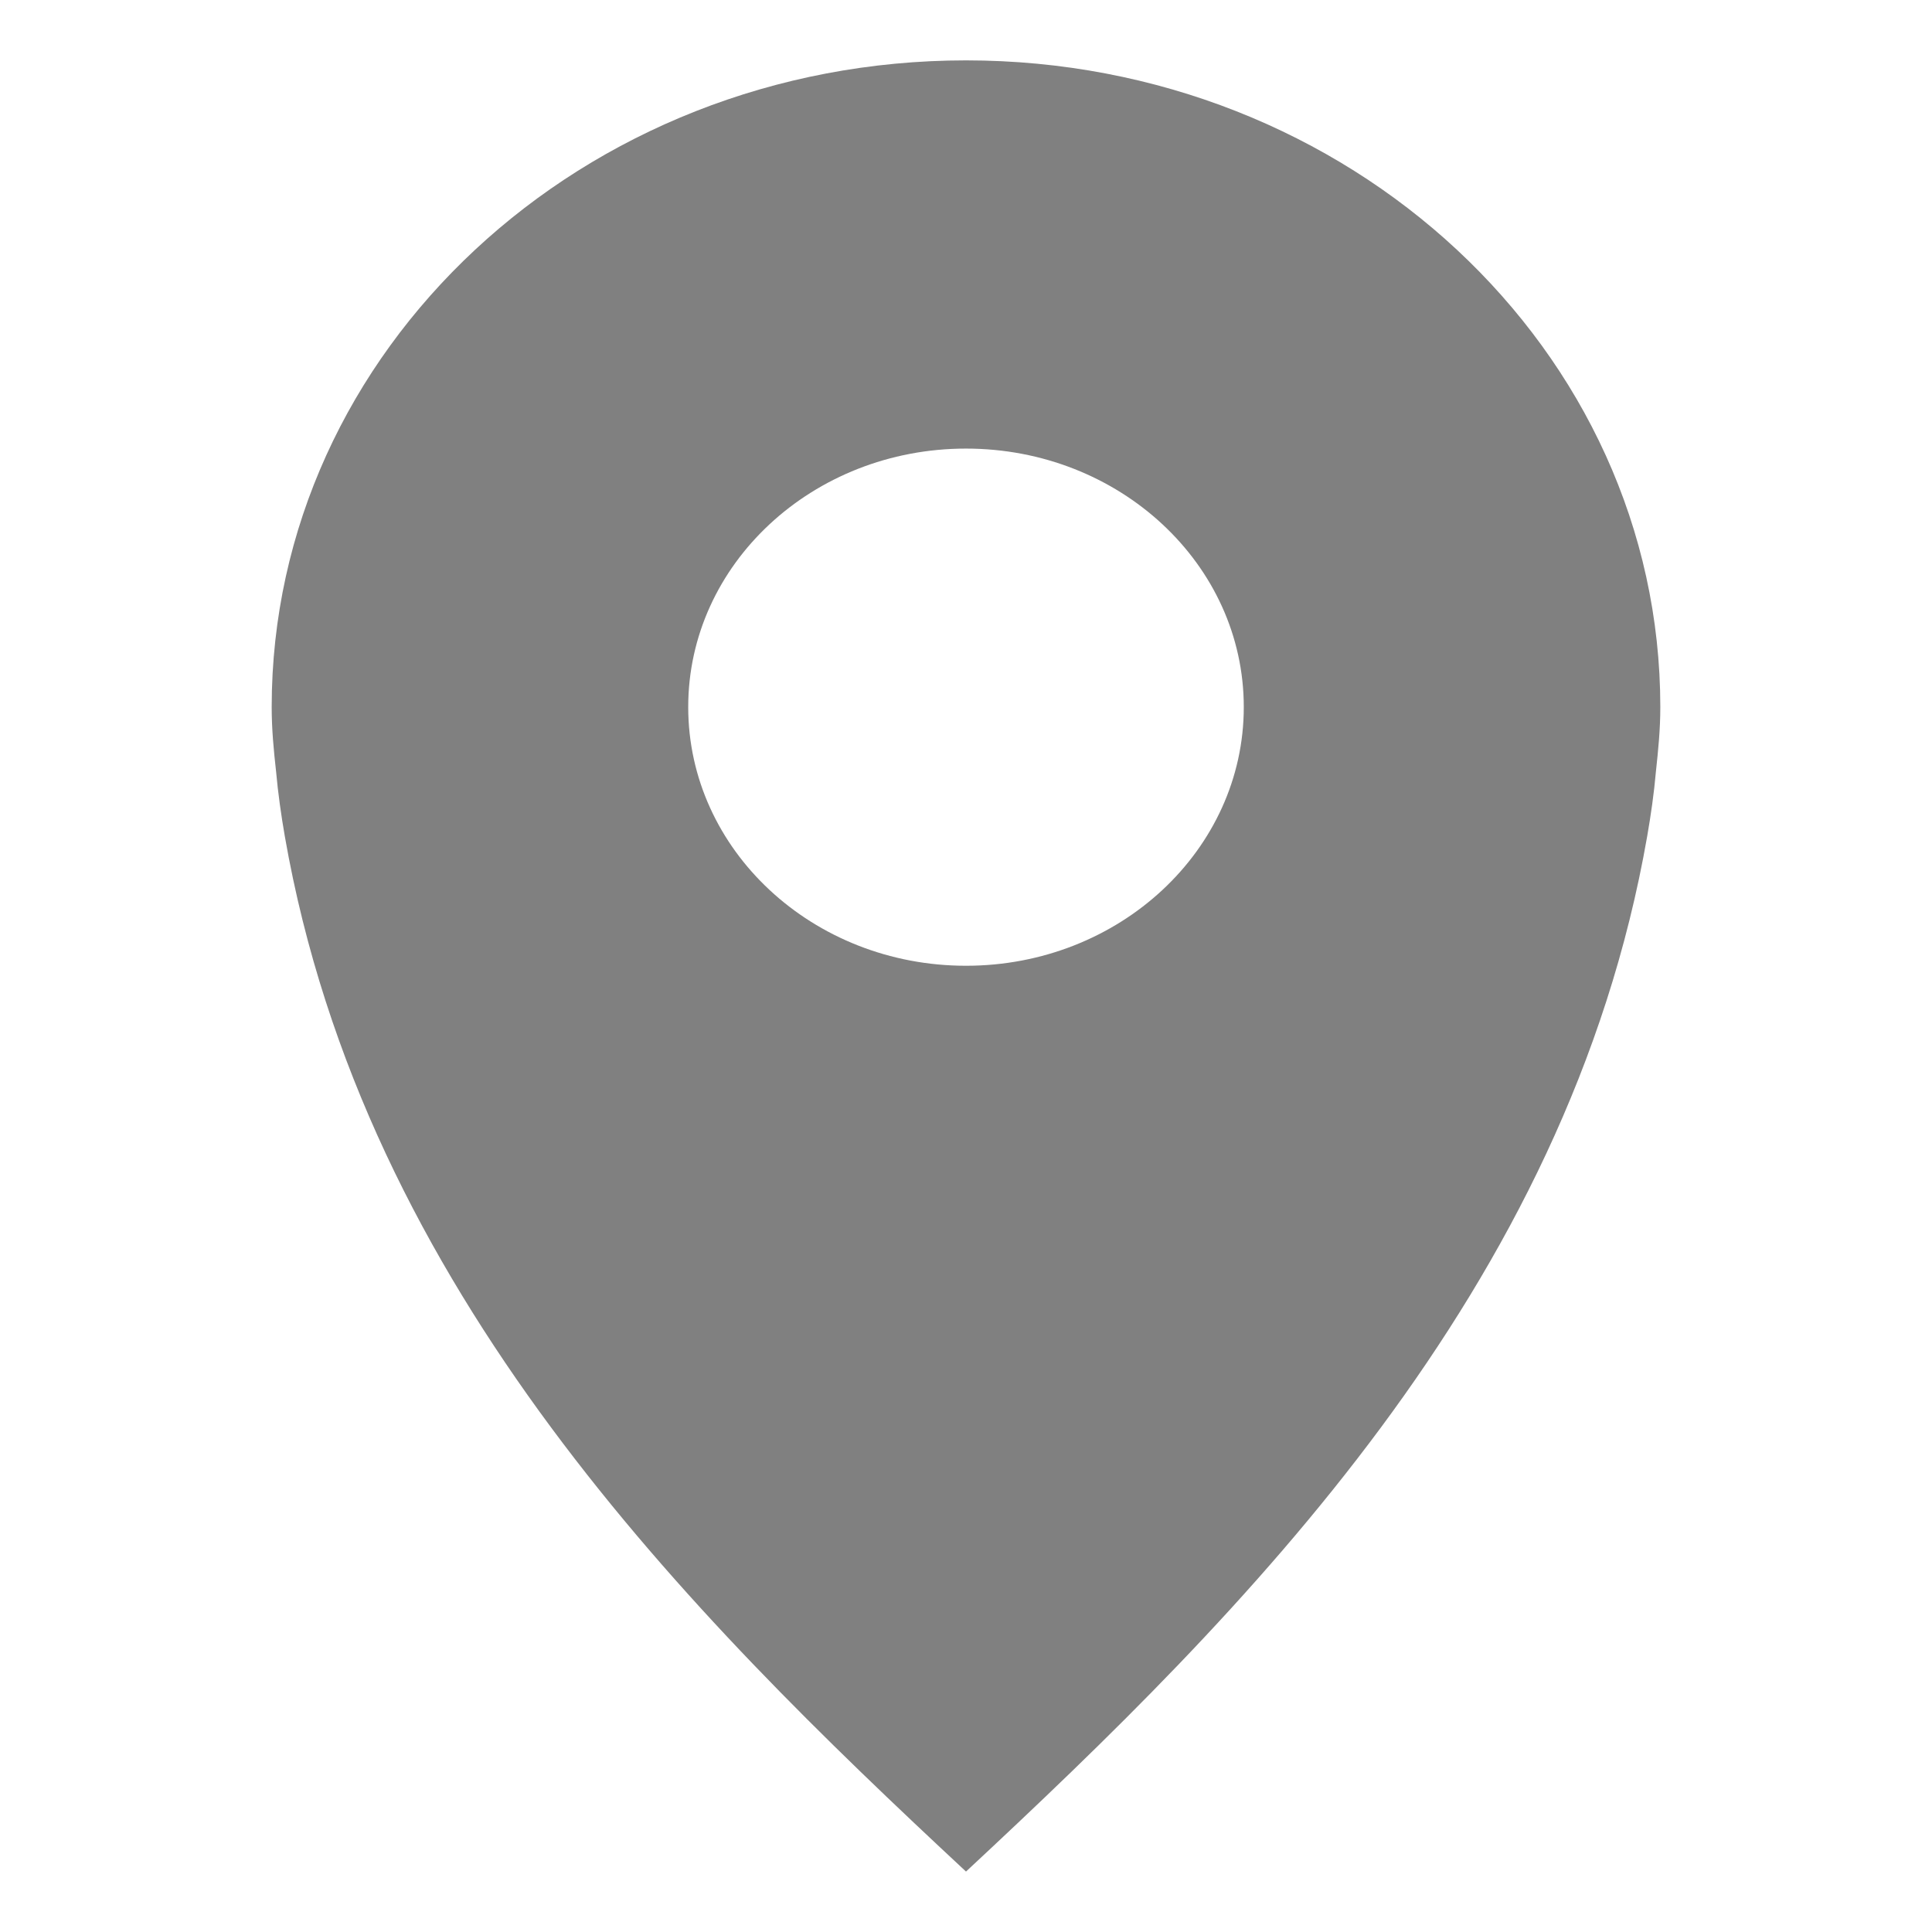
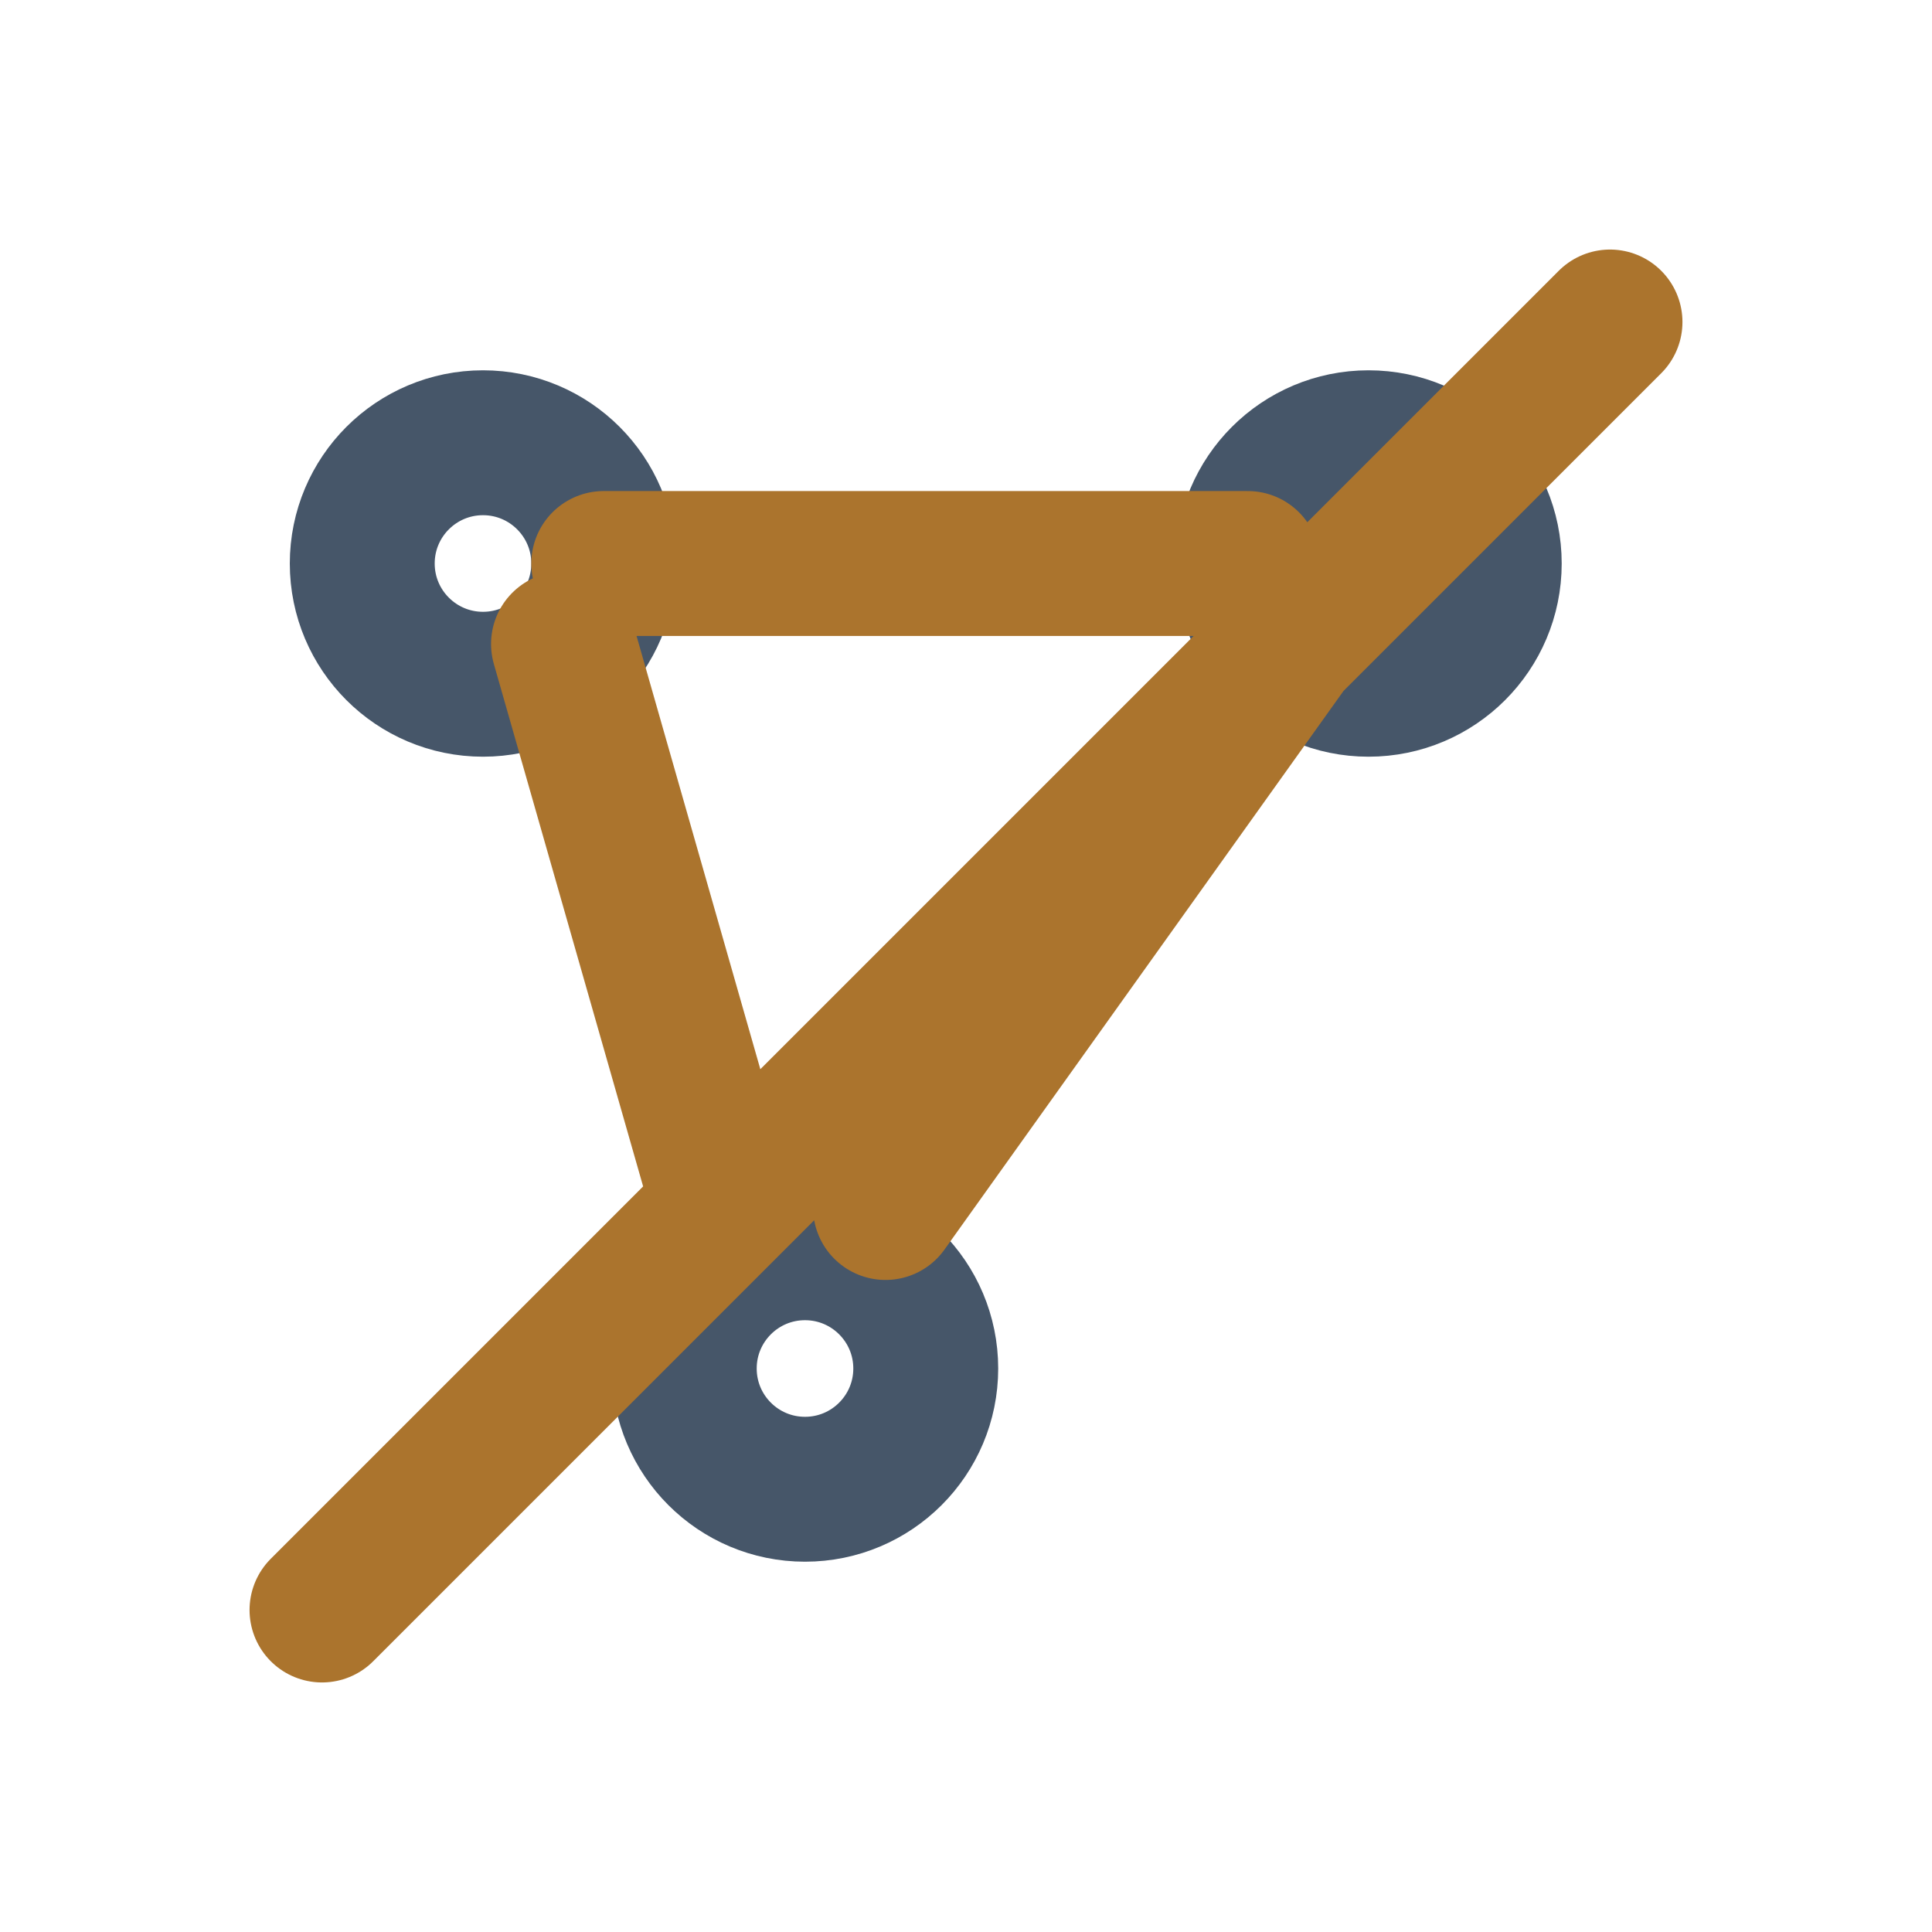
- <svg xmlns="http://www.w3.org/2000/svg" height="32" viewBox="0 0 32 32" width="32">
-   <path d="m16 1c-6.351 0-11.5 4.796-11.5 10.711 0 .37.033.71.073 1.07.032.358.084.723.145 1.074 1.317 7.528 6.682 12.86 11.282 17.144 4.6-4.284 9.966-9.616 11.282-17.144.061-.351.114-.716.145-1.074.039-.36.073-.701.073-1.07 0-5.915-5.149-10.711-11.5-10.711zm0 6.43c2.54 0 4.601 1.915 4.601 4.281s-2.06 4.285-4.601 4.285-4.601-1.919-4.601-4.285 2.06-4.281 4.601-4.281z" fill="#808080" stroke-width="2.59" />
+ <svg xmlns="http://www.w3.org/2000/svg" width="32" height="32" viewBox="0 0 24 24">
+   <g fill="none" stroke="#465669" stroke-width="1.8" stroke-linecap="round" stroke-linejoin="round">
+     <circle cx="6" cy="7" r="1.5" />
+     <circle cx="17" cy="7" r="1.5" />
+     <circle cx="10" cy="17" r="1.5" />
+     <path d="m7.5 7 8 0M7 8l2 7m7-7-5 7M4 20 20 4" stroke="#ab742d" />
+   </g>
</svg>
